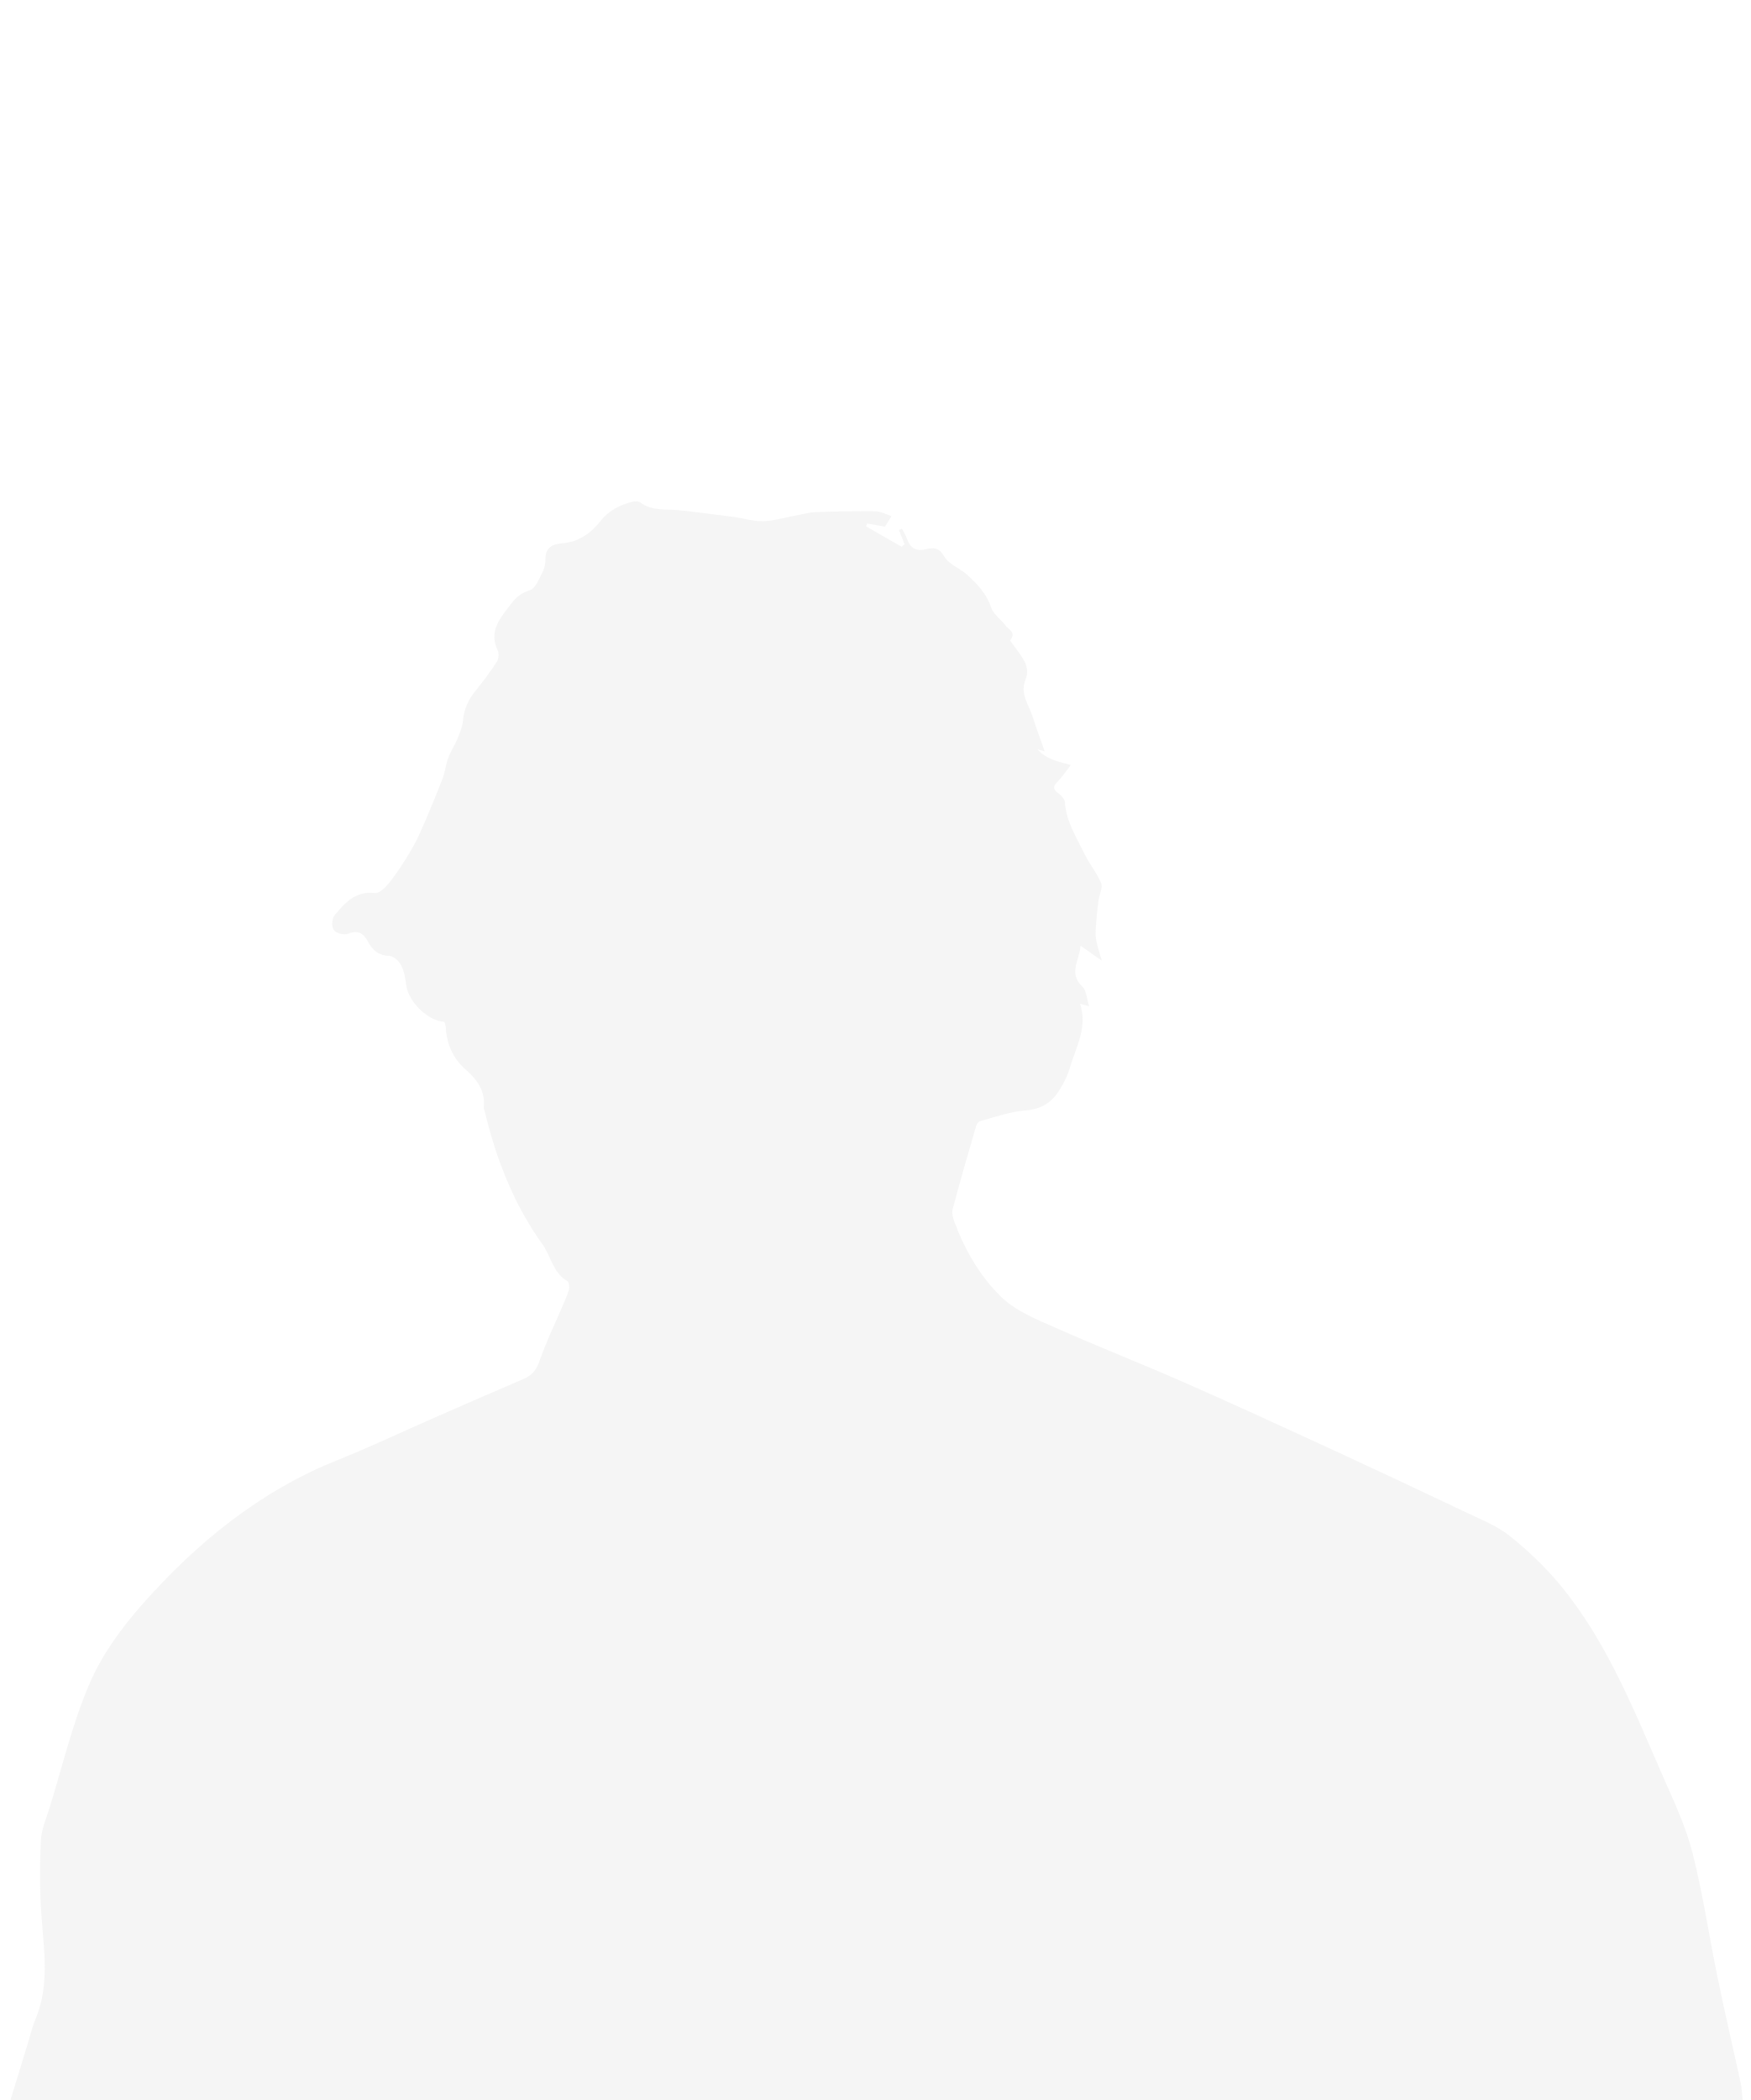
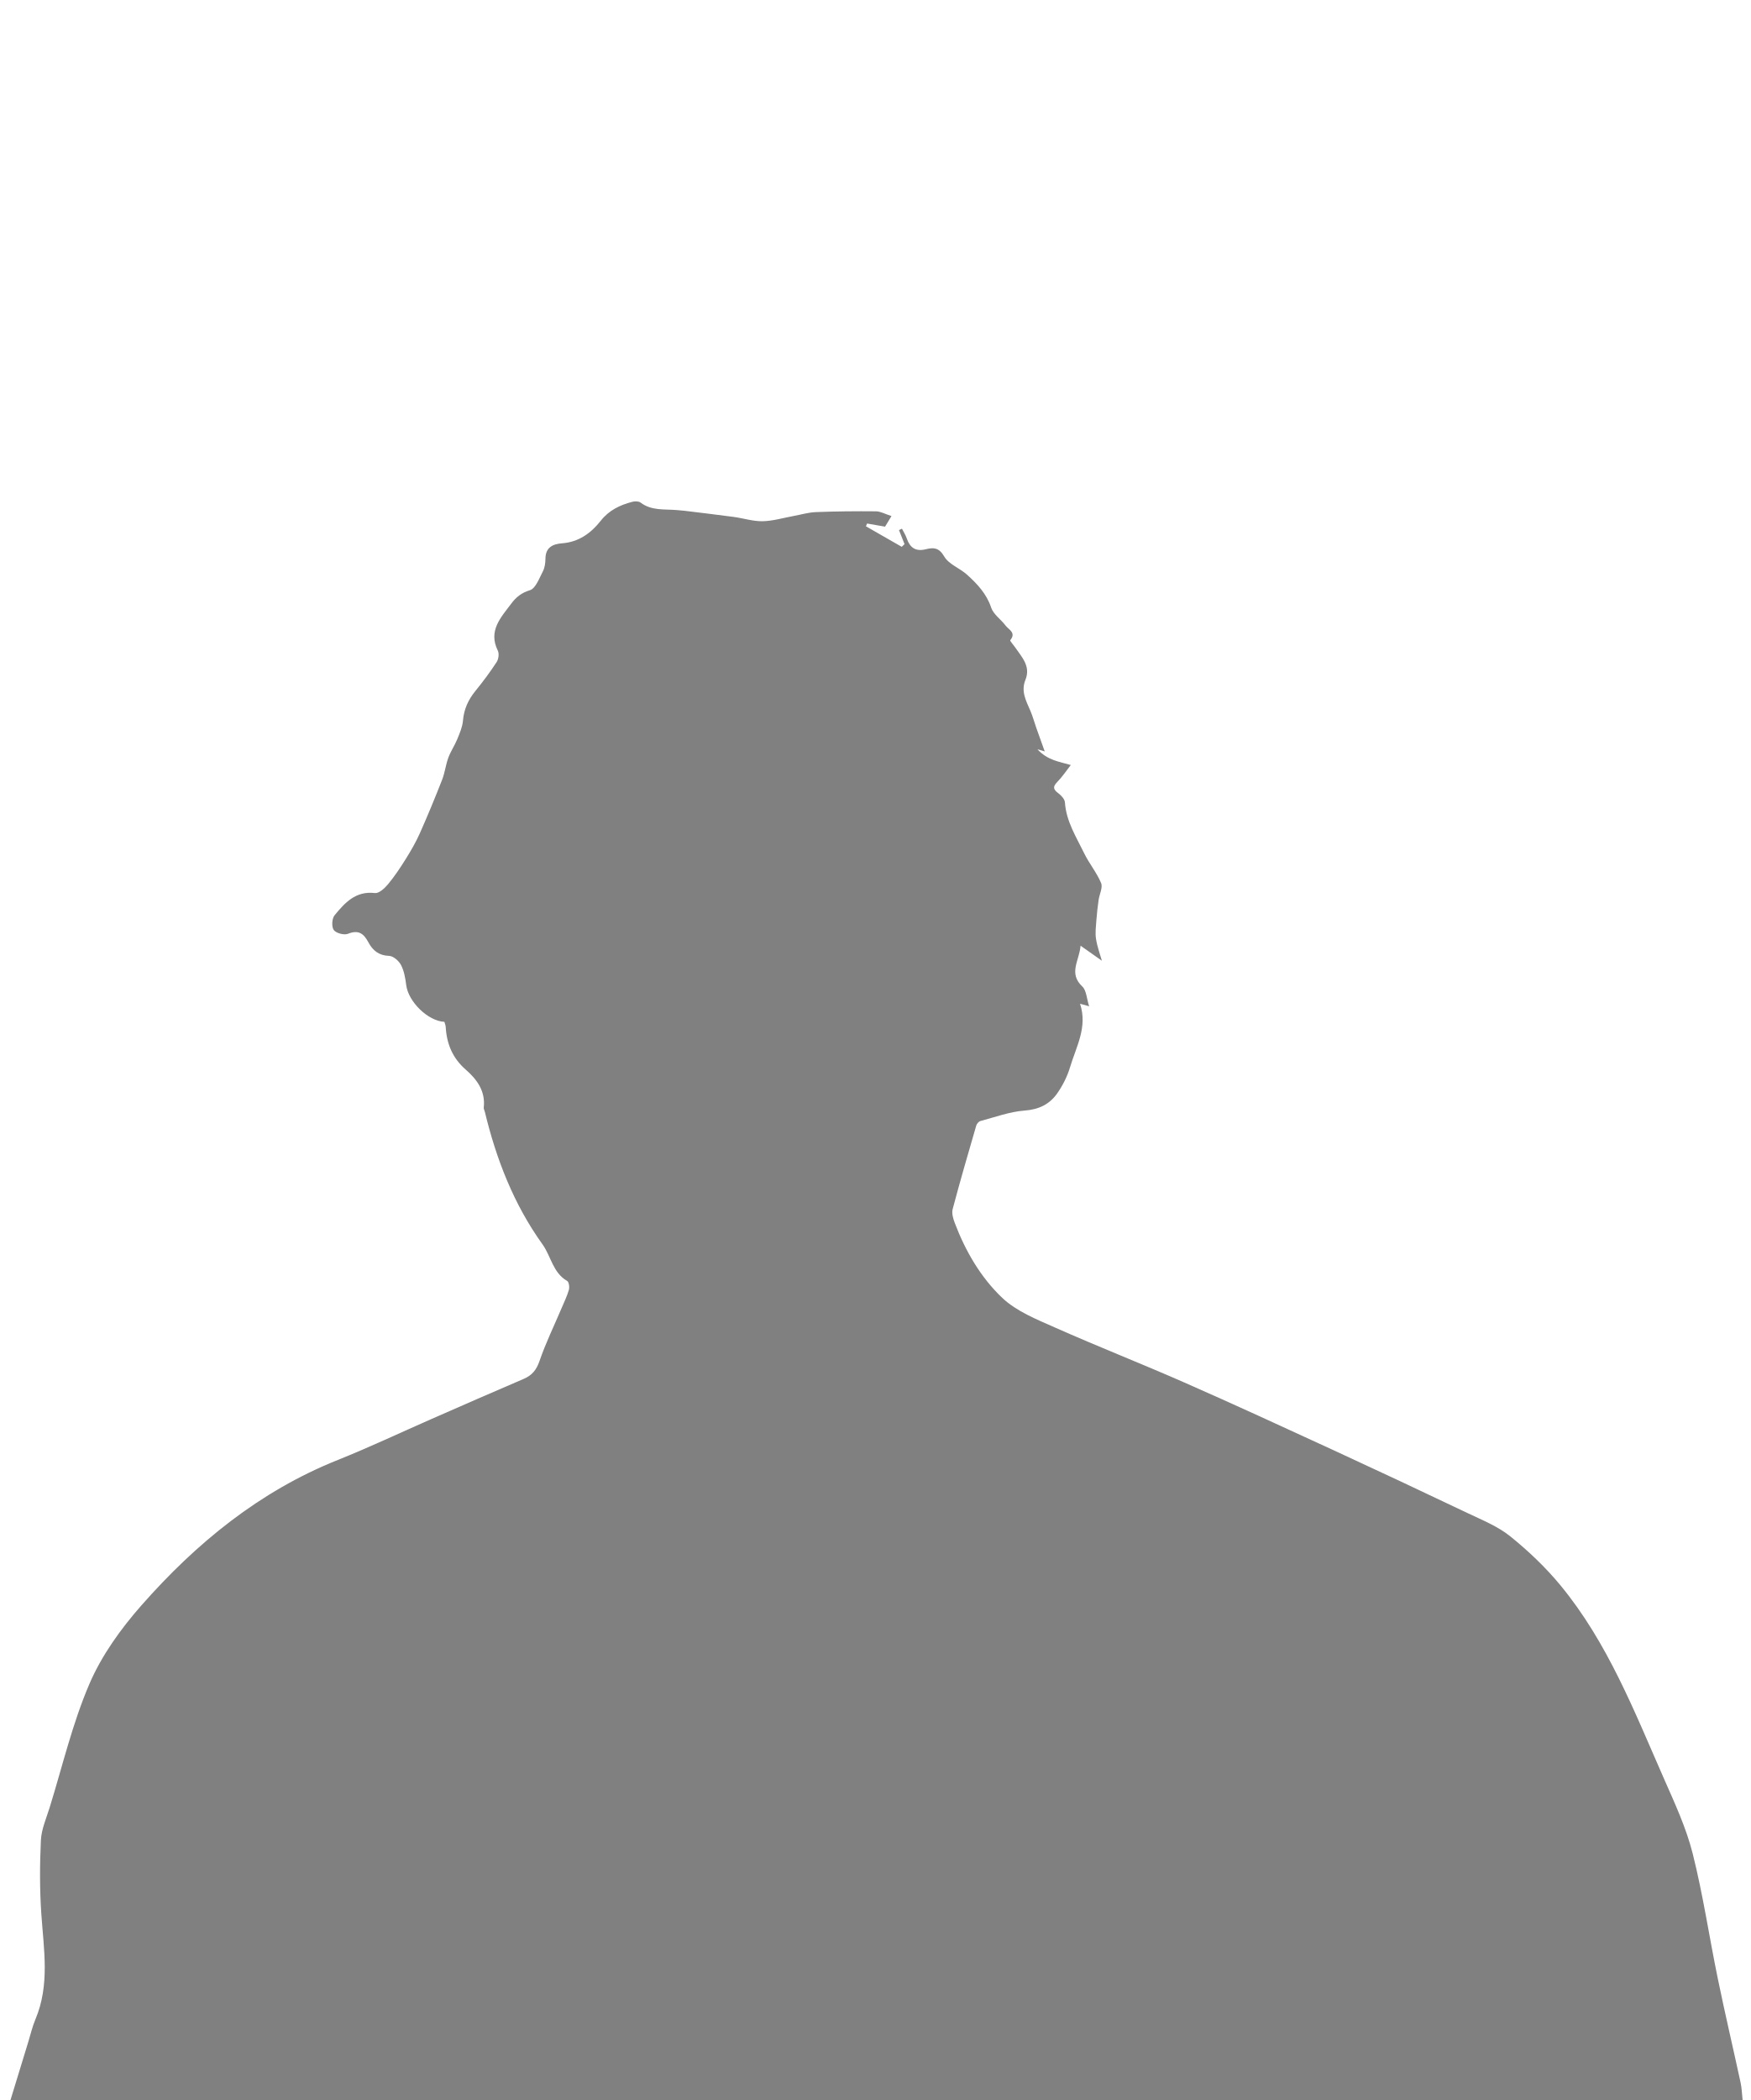
<svg xmlns="http://www.w3.org/2000/svg" width="667" height="800" fill="none">
-   <path fill="gray" fill-opacity=".08" d="M339.694 196.592c-.614 1.01-1.55 2.559-2.451 4.041-2.493-.438-4.667-.817-6.84-1.196l-.455 1.053c4.549 2.609 9.098 5.211 13.647 7.821.353-.337.716-.674 1.069-1.019l-2.114-5.354c.379-.177.758-.354 1.129-.531.615 1.221 1.39 2.383 1.819 3.671 1.205 3.544 3.37 5.11 7.211 4.175 2.889-.707 5.046-.774 7.076 2.736 1.727 2.989 5.93 4.446 8.702 6.946 3.883 3.51 7.421 7.24 9.19 12.544.868 2.584 3.715 4.462 5.467 6.81 1.171 1.575 4.178 2.694 1.803 5.599-.194.236 1.171 1.709 1.794 2.626 2.552 3.764 6.107 7.283 3.993 12.46-1.82 4.454.303 8.099 1.937 11.938.868 2.037 1.432 4.201 2.174 6.297 1.095 3.106 2.215 6.204 3.234 9.042l-2.788-.809c3.959 4.269 8.373 4.706 12.72 5.994-1.676 2.139-3.235 4.513-5.189 6.5-1.879 1.902-1.348 2.913.514 4.31 1.086.817 2.358 2.214 2.443 3.426.48 7.266 4.338 13.201 7.362 19.439 1.887 3.89 4.776 7.316 6.419 11.281.716 1.718-.64 4.26-.944 6.44-.353 2.526-.657 5.069-.842 7.611-.177 2.425-.522 4.916-.143 7.274.497 3.098 1.617 6.095 2.232 8.275-2.148-1.515-4.793-3.376-8.129-5.724-.438 5.699-4.725 10.456.674 15.549 1.575 1.49 1.643 4.58 2.595 7.518-1.441-.396-2.148-.581-3.462-.943 2.956 8.873-1.491 16.383-3.825 24.212-1.044 3.485-2.78 6.92-4.869 9.909-2.906 4.15-6.966 6.154-12.416 6.558-5.678.421-11.246 2.5-16.831 3.982-.665.177-1.415 1.052-1.617 1.759-3.075 10.574-6.158 21.157-8.98 31.798-.421 1.582.177 3.62.8 5.27 4.06 10.734 9.881 20.743 18.061 28.514 5.458 5.186 13.191 8.242 20.292 11.399 16.216 7.206 32.752 13.68 49.001 20.819 18.962 8.343 37.789 17.006 56.608 25.677a4497.647 4497.647 0 0 1 51.646 24.221c5.517 2.626 11.406 5 16.081 8.78 6.89 5.565 13.444 11.786 19.08 18.614 18.068 21.897 28.227 48.163 39.498 73.756 4.094 9.294 8.441 18.664 10.909 28.447 3.951 15.684 6.301 31.772 9.57 47.641 2.729 13.259 5.829 26.443 8.693 39.669.438 2.02.488 4.125.758 6.583H4c2.35-7.686 4.583-15.01 6.832-22.326.859-2.812 1.524-5.7 2.662-8.394 5.542-13.124 3.184-26.594 2.257-40.089-.64-9.337-.615-18.766-.168-28.119.202-4.218 2.063-8.385 3.344-12.518 4.886-15.769 8.668-32.008 15.154-47.094 4.65-10.827 11.945-20.963 19.804-29.887 20.891-23.724 45-43.474 74.845-55.403 12.088-4.832 23.873-10.422 35.801-15.65 11.659-5.102 23.3-10.229 35.001-15.221 3.201-1.364 4.877-3.418 6.048-6.836 2.359-6.861 5.568-13.428 8.407-20.121.977-2.307 2.097-4.588 2.78-6.987.295-1.019.017-2.989-.657-3.376-5.459-3.124-6.133-9.395-9.401-13.95-10.917-15.196-17.597-32.361-21.961-50.478-.126-.539-.48-1.095-.421-1.608.708-6.255-2.552-10.709-6.874-14.48-4.987-4.344-7.253-9.791-7.615-16.232-.042-.673-.337-1.33-.505-1.961-6.284-.295-13.739-7.661-14.548-13.984-.329-2.601-.783-5.345-1.963-7.627-.817-1.591-2.94-3.46-4.523-3.51-3.976-.127-6.293-2.097-7.952-5.212-1.752-3.291-3.749-4.824-7.759-3.207-1.465.589-4.523-.219-5.408-1.44-.884-1.22-.716-4.361.295-5.59 3.909-4.756 8.028-9.378 15.39-8.486 1.525.185 3.715-1.835 4.979-3.35 2.518-3.04 4.726-6.356 6.815-9.707 1.954-3.132 3.824-6.365 5.323-9.732 2.991-6.718 5.804-13.529 8.483-20.382 1.053-2.685 1.365-5.657 2.359-8.376.901-2.45 2.426-4.664 3.42-7.089.926-2.273 1.963-4.647 2.165-7.038.362-4.394 2.03-7.998 4.768-11.357 2.872-3.519 5.593-7.181 8.069-10.978.725-1.111 1.003-3.199.447-4.327-3.774-7.652 1.221-12.695 5.155-17.974 1.744-2.34 3.808-4.083 7.059-5.059 2.191-.657 3.564-4.555 4.945-7.181.741-1.415.969-3.225.986-4.858.05-4.293 2.796-5.565 6.343-5.834 6.343-.48 11.035-3.889 14.733-8.596 3.159-4.015 7.303-5.968 11.962-7.197.994-.261 2.468-.287 3.192.269 4.153 3.165 9.014 2.458 13.68 2.854.969.084 1.946.143 2.915.261 6.309.774 12.627 1.515 18.928 2.365 3.681.497 7.346 1.701 11.001 1.634 3.943-.084 7.868-1.28 11.794-1.996 2.83-.513 5.652-1.372 8.499-1.481 7.632-.295 15.273-.371 22.913-.295 1.735.017 3.454 1.027 5.854 1.793l.042.009Z" />
+   <path fill="gray" d="M339.694 196.592c-.614 1.01-1.55 2.559-2.451 4.041-2.493-.438-4.667-.817-6.84-1.196l-.455 1.053c4.549 2.609 9.098 5.211 13.647 7.821.353-.337.716-.674 1.069-1.019l-2.114-5.354c.379-.177.758-.354 1.129-.531.615 1.221 1.39 2.383 1.819 3.671 1.205 3.544 3.37 5.11 7.211 4.175 2.889-.707 5.046-.774 7.076 2.736 1.727 2.989 5.93 4.446 8.702 6.946 3.883 3.51 7.421 7.24 9.19 12.544.868 2.584 3.715 4.462 5.467 6.81 1.171 1.575 4.178 2.694 1.803 5.599-.194.236 1.171 1.709 1.794 2.626 2.552 3.764 6.107 7.283 3.993 12.46-1.82 4.454.303 8.099 1.937 11.938.868 2.037 1.432 4.201 2.174 6.297 1.095 3.106 2.215 6.204 3.234 9.042l-2.788-.809c3.959 4.269 8.373 4.706 12.72 5.994-1.676 2.139-3.235 4.513-5.189 6.5-1.879 1.902-1.348 2.913.514 4.31 1.086.817 2.358 2.214 2.443 3.426.48 7.266 4.338 13.201 7.362 19.439 1.887 3.89 4.776 7.316 6.419 11.281.716 1.718-.64 4.26-.944 6.44-.353 2.526-.657 5.069-.842 7.611-.177 2.425-.522 4.916-.143 7.274.497 3.098 1.617 6.095 2.232 8.275-2.148-1.515-4.793-3.376-8.129-5.724-.438 5.699-4.725 10.456.674 15.549 1.575 1.49 1.643 4.58 2.595 7.518-1.441-.396-2.148-.581-3.462-.943 2.956 8.873-1.491 16.383-3.825 24.212-1.044 3.485-2.78 6.92-4.869 9.909-2.906 4.15-6.966 6.154-12.416 6.558-5.678.421-11.246 2.5-16.831 3.982-.665.177-1.415 1.052-1.617 1.759-3.075 10.574-6.158 21.157-8.98 31.798-.421 1.582.177 3.62.8 5.27 4.06 10.734 9.881 20.743 18.061 28.514 5.458 5.186 13.191 8.242 20.292 11.399 16.216 7.206 32.752 13.68 49.001 20.819 18.962 8.343 37.789 17.006 56.608 25.677a4497.647 4497.647 0 0 1 51.646 24.221c5.517 2.626 11.406 5 16.081 8.78 6.89 5.565 13.444 11.786 19.08 18.614 18.068 21.897 28.227 48.163 39.498 73.756 4.094 9.294 8.441 18.664 10.909 28.447 3.951 15.684 6.301 31.772 9.57 47.641 2.729 13.259 5.829 26.443 8.693 39.669.438 2.02.488 4.125.758 6.583H4c2.35-7.686 4.583-15.01 6.832-22.326.859-2.812 1.524-5.7 2.662-8.394 5.542-13.124 3.184-26.594 2.257-40.089-.64-9.337-.615-18.766-.168-28.119.202-4.218 2.063-8.385 3.344-12.518 4.886-15.769 8.668-32.008 15.154-47.094 4.65-10.827 11.945-20.963 19.804-29.887 20.891-23.724 45-43.474 74.845-55.403 12.088-4.832 23.873-10.422 35.801-15.65 11.659-5.102 23.3-10.229 35.001-15.221 3.201-1.364 4.877-3.418 6.048-6.836 2.359-6.861 5.568-13.428 8.407-20.121.977-2.307 2.097-4.588 2.78-6.987.295-1.019.017-2.989-.657-3.376-5.459-3.124-6.133-9.395-9.401-13.95-10.917-15.196-17.597-32.361-21.961-50.478-.126-.539-.48-1.095-.421-1.608.708-6.255-2.552-10.709-6.874-14.48-4.987-4.344-7.253-9.791-7.615-16.232-.042-.673-.337-1.33-.505-1.961-6.284-.295-13.739-7.661-14.548-13.984-.329-2.601-.783-5.345-1.963-7.627-.817-1.591-2.94-3.46-4.523-3.51-3.976-.127-6.293-2.097-7.952-5.212-1.752-3.291-3.749-4.824-7.759-3.207-1.465.589-4.523-.219-5.408-1.44-.884-1.22-.716-4.361.295-5.59 3.909-4.756 8.028-9.378 15.39-8.486 1.525.185 3.715-1.835 4.979-3.35 2.518-3.04 4.726-6.356 6.815-9.707 1.954-3.132 3.824-6.365 5.323-9.732 2.991-6.718 5.804-13.529 8.483-20.382 1.053-2.685 1.365-5.657 2.359-8.376.901-2.45 2.426-4.664 3.42-7.089.926-2.273 1.963-4.647 2.165-7.038.362-4.394 2.03-7.998 4.768-11.357 2.872-3.519 5.593-7.181 8.069-10.978.725-1.111 1.003-3.199.447-4.327-3.774-7.652 1.221-12.695 5.155-17.974 1.744-2.34 3.808-4.083 7.059-5.059 2.191-.657 3.564-4.555 4.945-7.181.741-1.415.969-3.225.986-4.858.05-4.293 2.796-5.565 6.343-5.834 6.343-.48 11.035-3.889 14.733-8.596 3.159-4.015 7.303-5.968 11.962-7.197.994-.261 2.468-.287 3.192.269 4.153 3.165 9.014 2.458 13.68 2.854.969.084 1.946.143 2.915.261 6.309.774 12.627 1.515 18.928 2.365 3.681.497 7.346 1.701 11.001 1.634 3.943-.084 7.868-1.28 11.794-1.996 2.83-.513 5.652-1.372 8.499-1.481 7.632-.295 15.273-.371 22.913-.295 1.735.017 3.454 1.027 5.854 1.793l.042.009Z" />
</svg>
